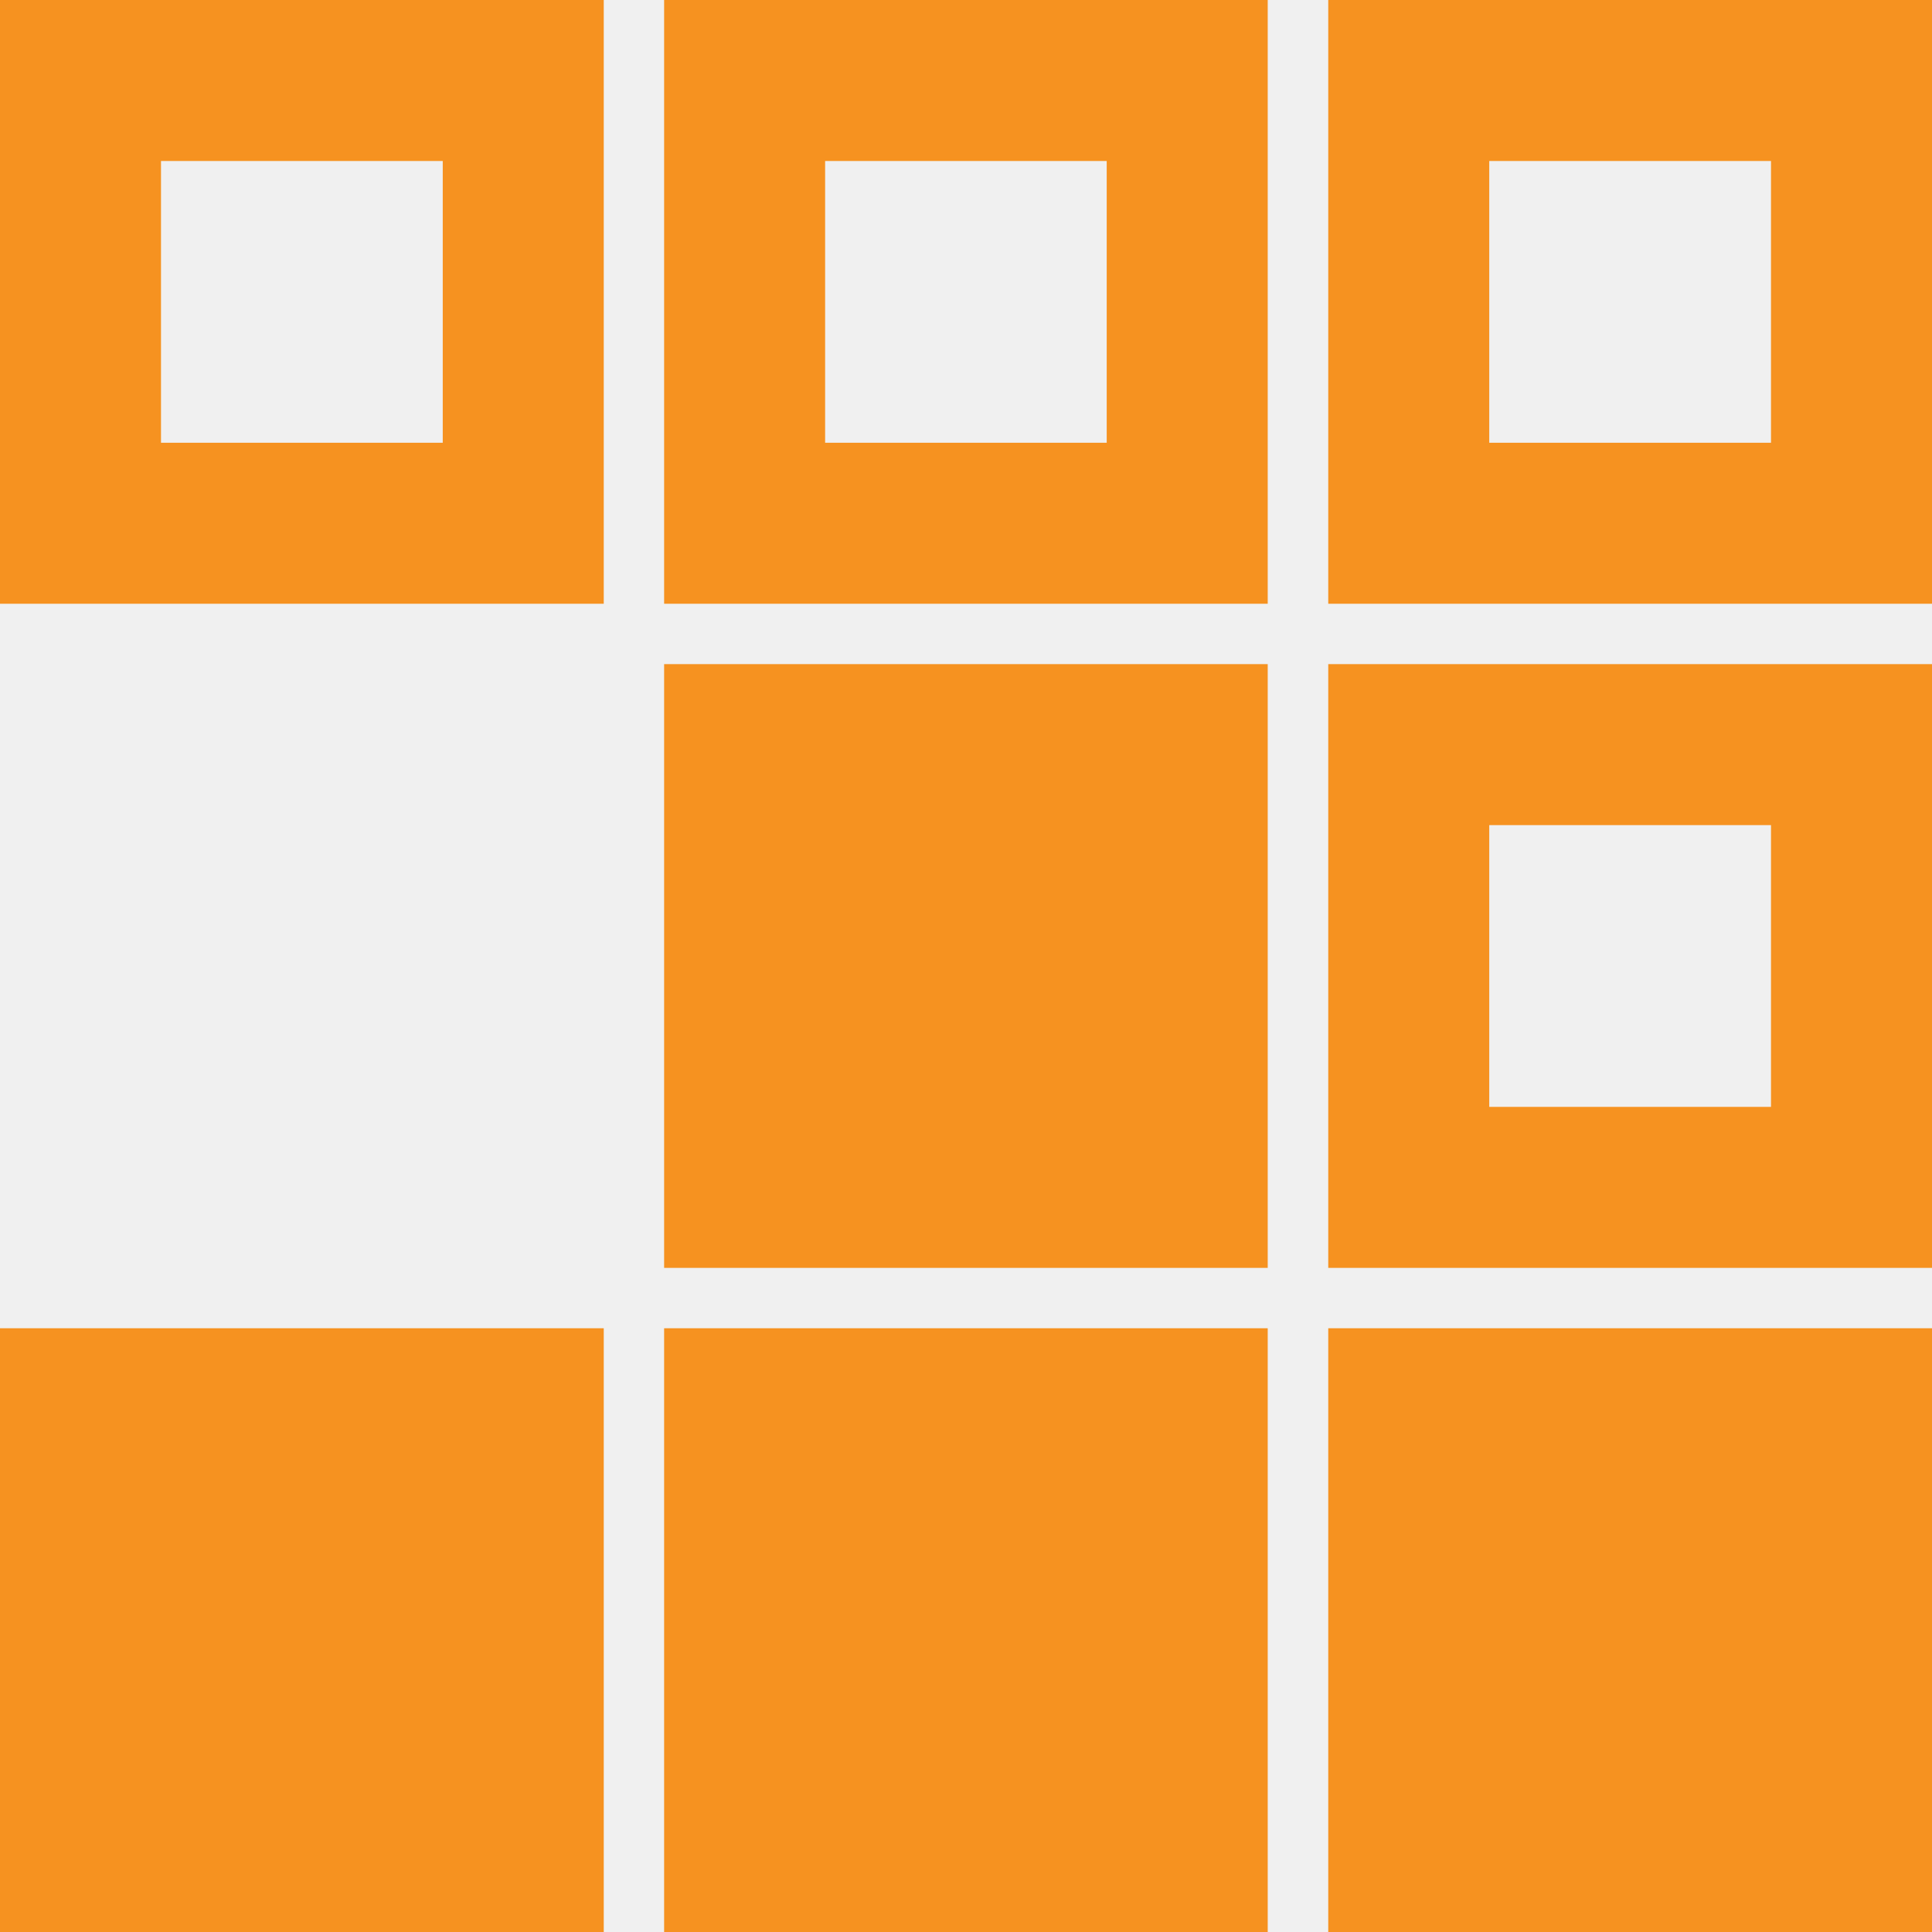
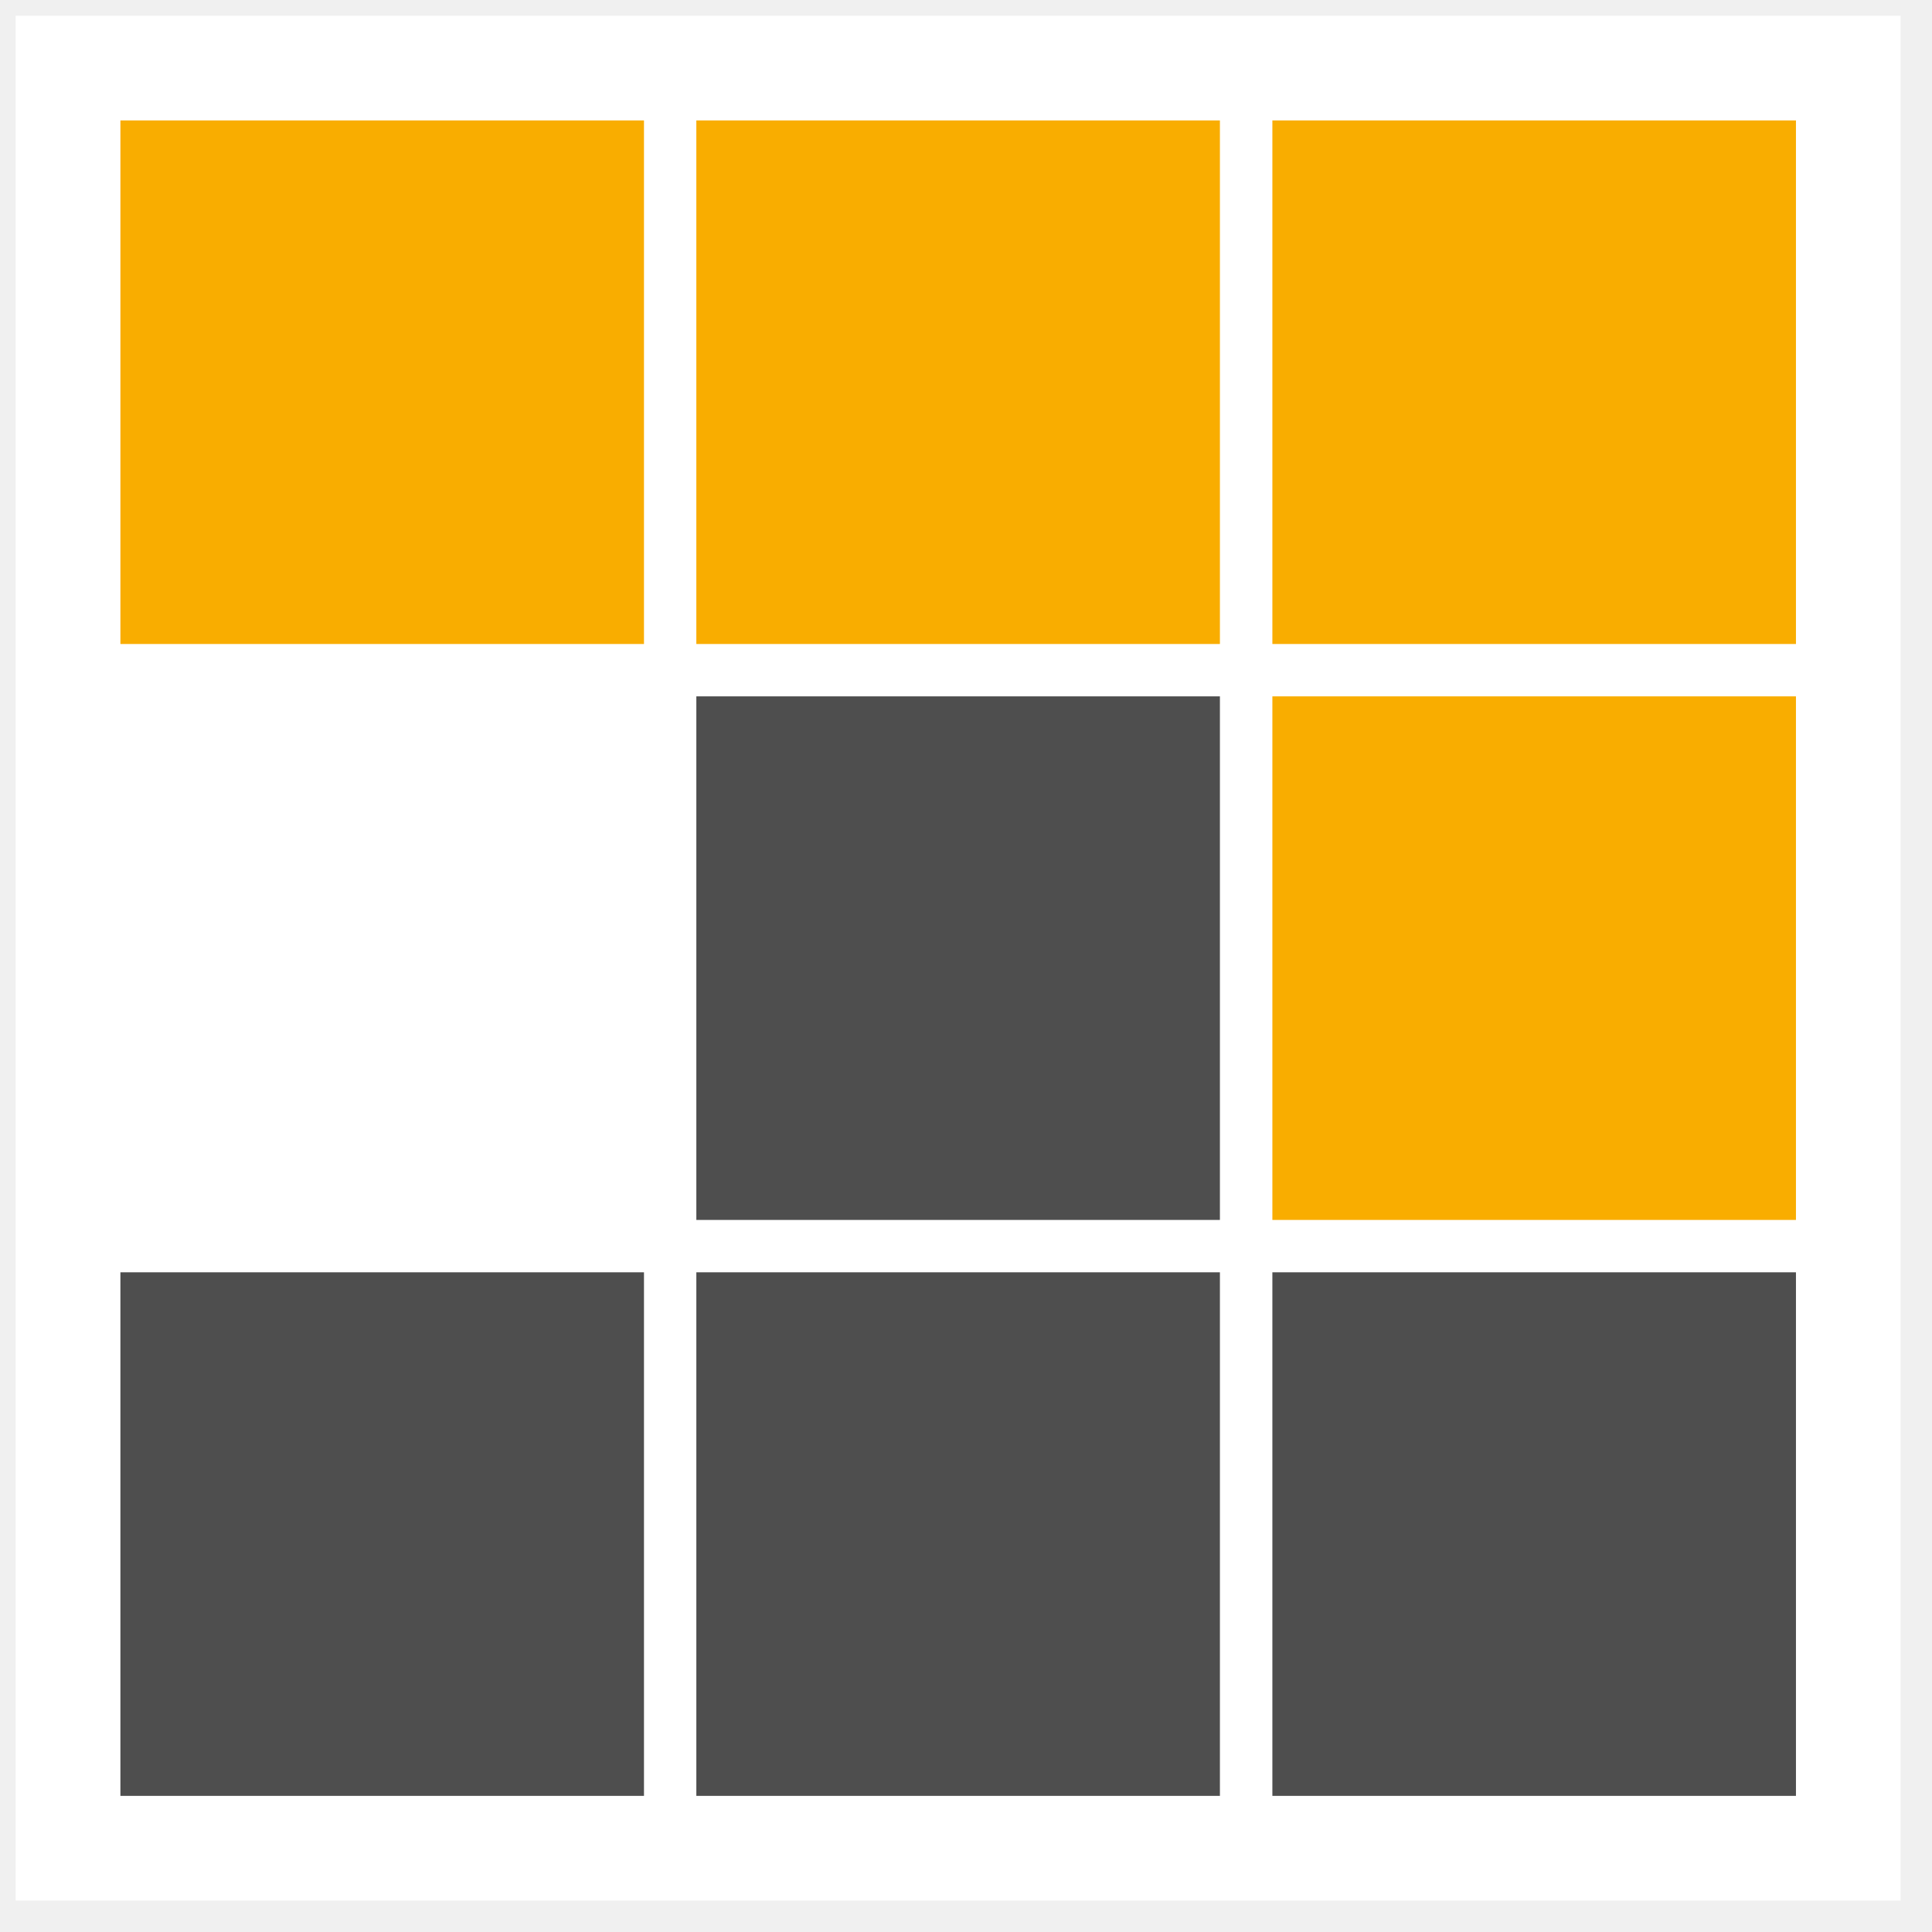
- <svg xmlns="http://www.w3.org/2000/svg" fill="#F69220" viewBox="0 0 24 24">
-   <path d="M0 0v7.5h7.5V0zm8.25 0v7.5h7.498V0zm8.25 0v7.5H24V0zM2 2h3.5v3.5H2zm8.25 0h3.498v3.5H10.25zm8.25 0H22v3.5h-3.5zM8.25 8.25v7.5h7.498v-7.5zm8.25 0v7.5H24v-7.5zm2 2H22v3.5h-3.5zM0 16.5V24h7.5v-7.5zm8.25 0V24h7.498v-7.5zm8.25 0V24H24v-7.5z" />
+ <svg xmlns="http://www.w3.org/2000/svg" viewBox="66.092 33.5 184.5 184.5">
+   <path fill="#FFF" d="M67.59 35h180v180h-180z" />
+   <path fill="#F9AD00" d="M187.6 45h50v50h-50zM132.59 45h50v50h-50zM77.59 45h50v50h-50zM187.6 100h50v50h-50z" />
+   <path fill="#4E4E4E" d="M132.59 100h50v50h-50zM132.59 155h50v50h-50zM187.6 155h50v50h-50zM77.59 155h50v50h-50z" />
</svg>
